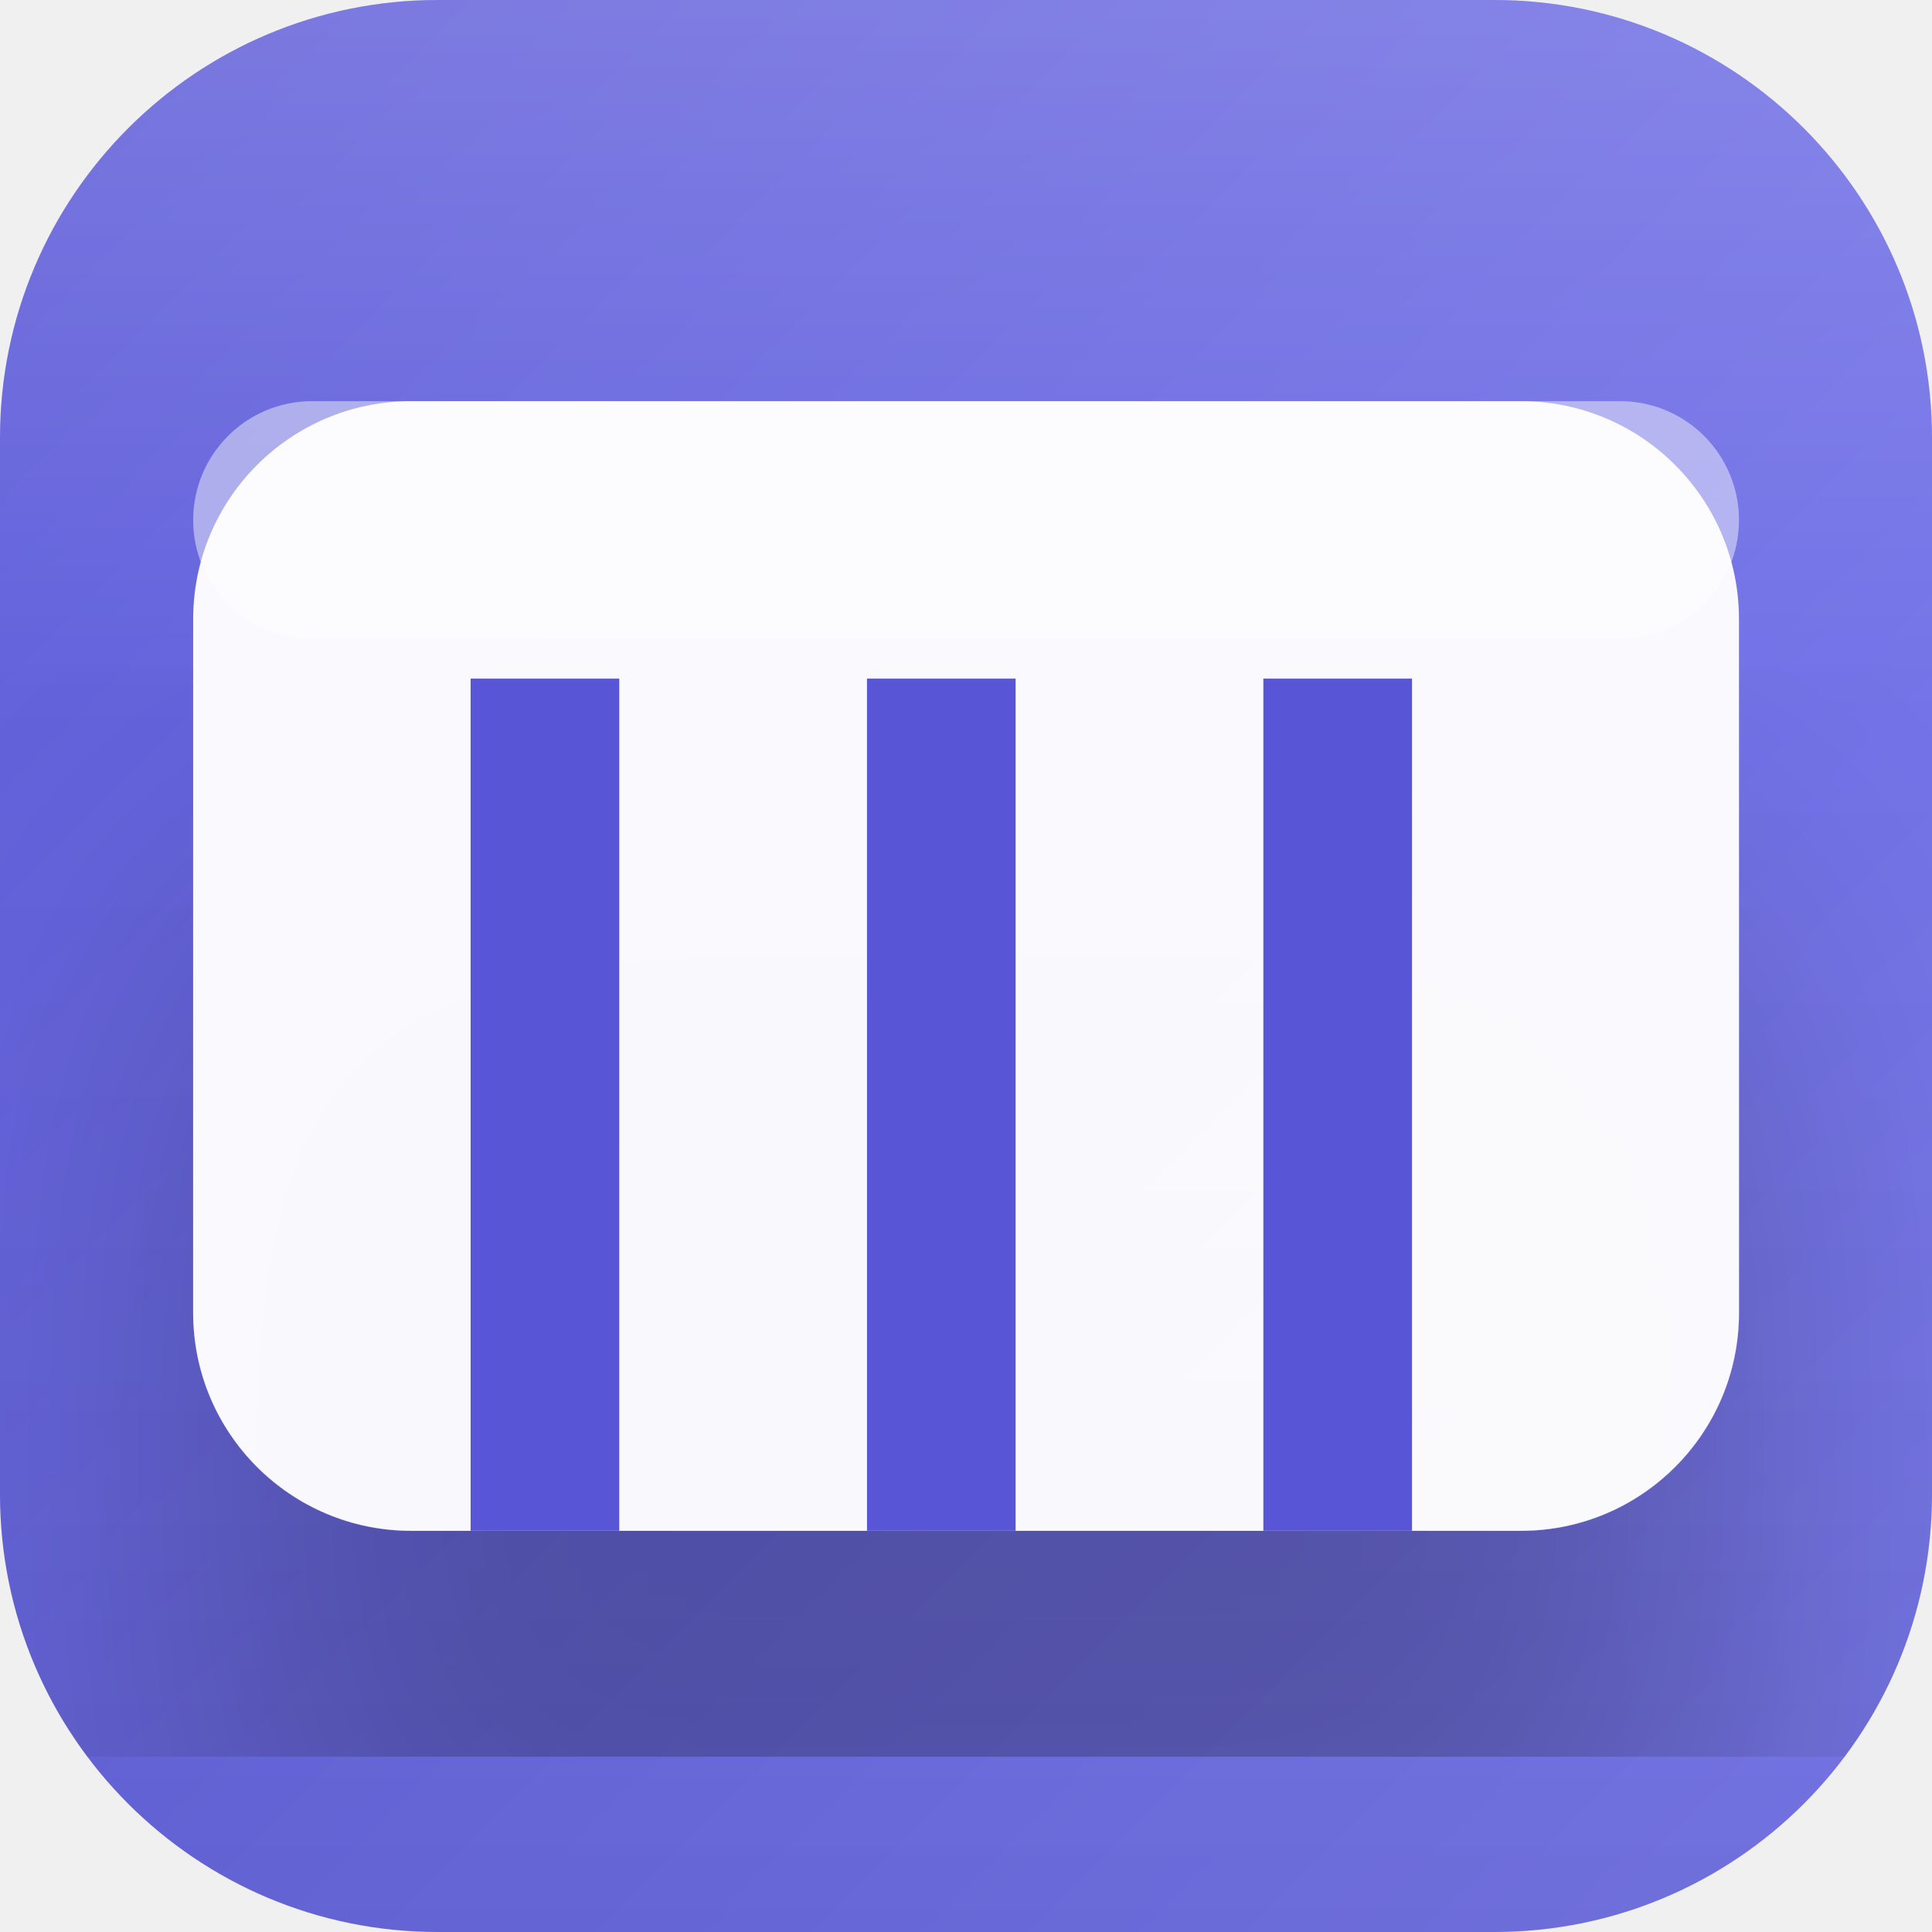
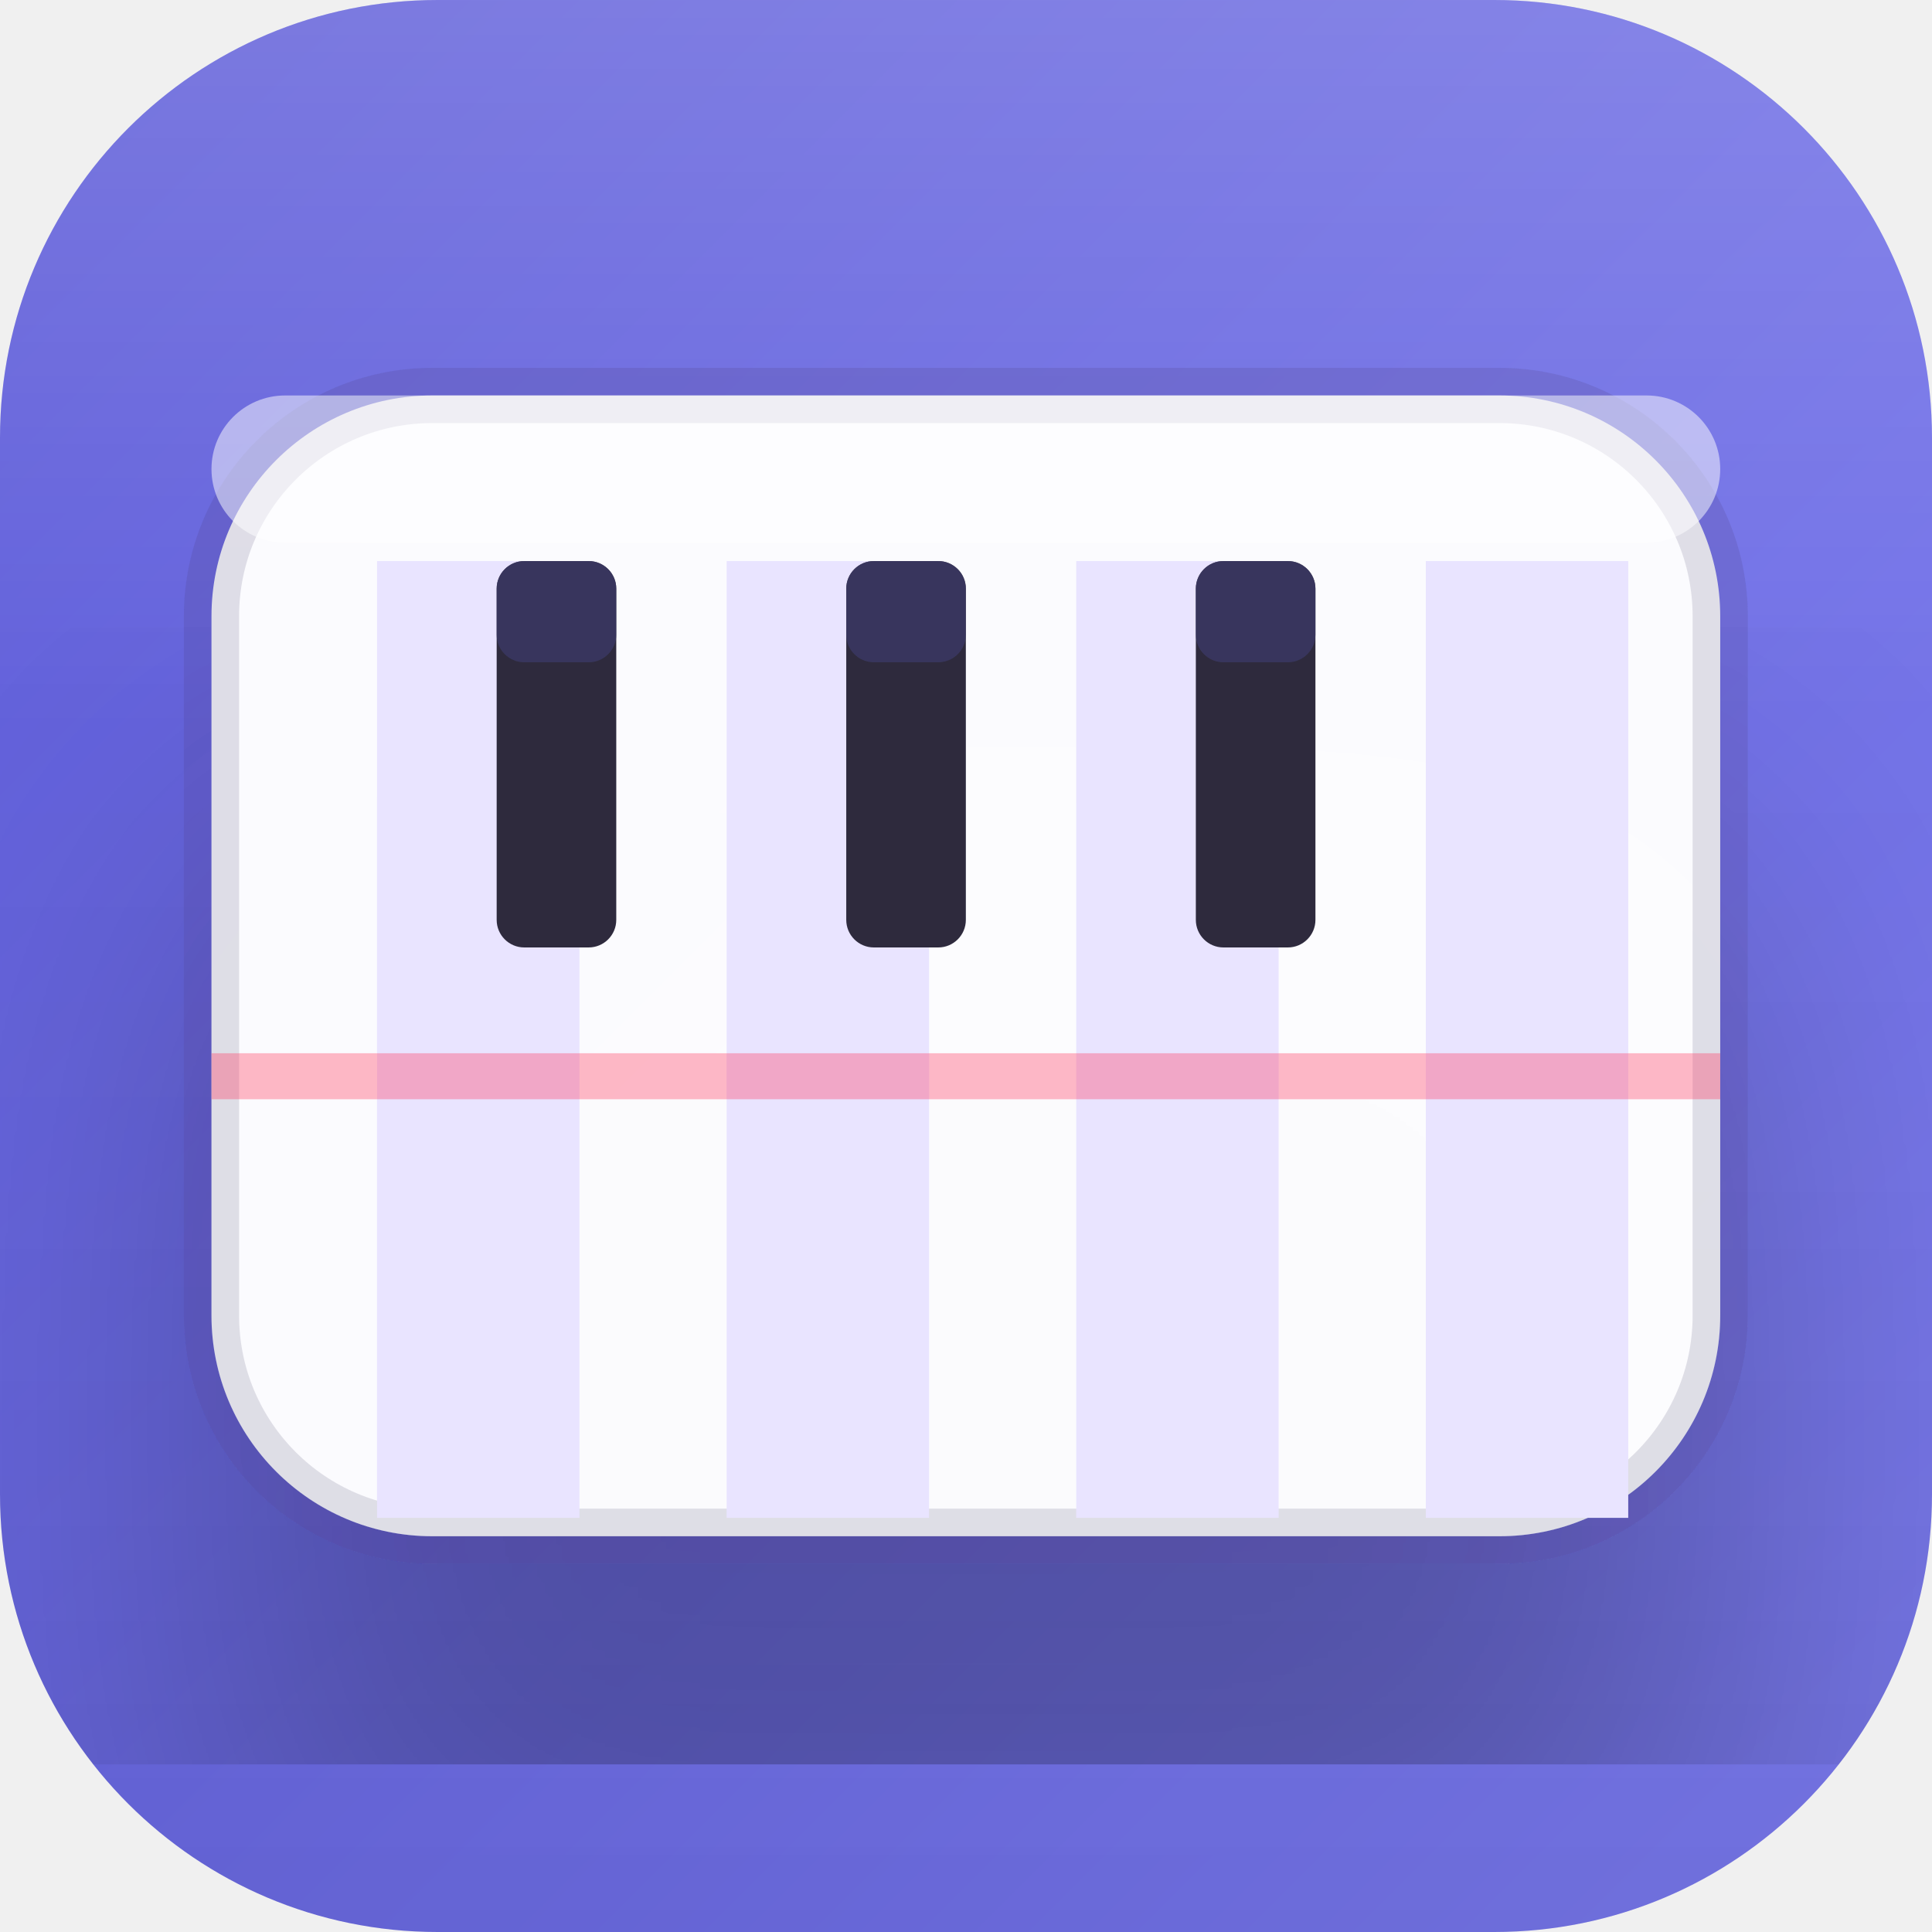
<svg xmlns="http://www.w3.org/2000/svg" viewBox="0 0 512 512" width="512" height="512">
  <defs>
    <linearGradient id="bg" x1="0%" y1="0%" x2="100%" y2="100%">
      <stop offset="0%" stop-color="#5856D6" />
      <stop offset="100%" stop-color="#7A7AF0" />
    </linearGradient>
    <clipPath id="r">
      <rect width="512" height="512" rx="116" />
    </clipPath>
    <linearGradient id="sheen" x1="0%" y1="0%" x2="0%" y2="100%">
      <stop offset="0%" stop-color="#ffffff" stop-opacity="0.20" />
      <stop offset="38%" stop-color="#ffffff" stop-opacity="0.03" />
      <stop offset="100%" stop-color="#000000" stop-opacity="0.08" />
    </linearGradient>
    <filter id="shadow" x="-20%" y="-20%" width="140%" height="140%">
      <feDropShadow dx="0" dy="5" stdDeviation="4" flood-color="#000000" flood-opacity="0.25" />
    </filter>
  </defs>
  <g clip-path="url(#r)">
    <rect width="512" height="512" fill="url(#bg)" />
    <rect width="512" height="512" fill="url(#sheen)" />
-     <g transform="translate(-59.1 -56.5) scale(26.26)" filter="url(#shadow)">
-       <rect x="4.2" y="6.2" width="15.6" height="11.4" rx="2.2" fill="#ffffff" fill-opacity="0.96" />
-       <rect x="7" y="9" width="1.5" height="8.6" fill="#5856D6" />
-       <rect x="11" y="9" width="1.5" height="8.6" fill="#5856D6" />
-       <rect x="15" y="9" width="1.5" height="8.6" fill="#5856D6" />
-       <rect x="4.2" y="6.2" width="15.6" height="2.4" rx="1.2" fill="#ffffff" fill-opacity="0.45" />
+     <g transform="translate(-36.6 -36.6) scale(24.38)" filter="url(#shadow)">
+       <rect x="3.8" y="5.8" width="16.4" height="12.4" rx="2.4" fill="#ffffff" fill-opacity="0.97" />
+       <rect x="3.8" y="5.8" width="16.4" height="12.4" rx="2.4" fill="none" stroke="#3d3a66" stroke-opacity="0.15" stroke-width="0.6" />
+       <rect x="3.8" y="5.8" width="16.4" height="1.6" rx="0.8" fill="#ffffff" fill-opacity="0.5" />
+       <path d="M5.6,7.6h2.2v10.4h-2.2zM9.4,7.6h2.2v10.4h-2.2zM13.2,7.6h2.2v10.4h-2.2zM17,7.6h2.2v10.4h-2.2z" fill="#e9e4ff" />
+       <rect x="6.9" y="7.6" width="1.3" height="4.2" rx="0.3" fill="#2d2a3e" />
+       <rect x="10.7" y="7.6" width="1.3" height="4.2" rx="0.3" fill="#2d2a3e" />
+       <rect x="14.5" y="7.6" width="1.3" height="4.2" rx="0.3" fill="#2d2a3e" />
+       <rect x="6.9" y="7.6" width="1.3" height="1.1" rx="0.3" fill="#3d3a66" fill-opacity="0.8" />
+       <rect x="10.7" y="7.6" width="1.3" height="1.1" rx="0.3" fill="#3d3a66" fill-opacity="0.8" />
+       <rect x="14.5" y="7.6" width="1.3" height="1.1" rx="0.3" fill="#3d3a66" fill-opacity="0.8" />
+       <path d="M3.8,13.2h16.4" stroke="#FF375F" stroke-opacity="0.35" stroke-width="0.5" />
    </g>
  </g>
</svg>
